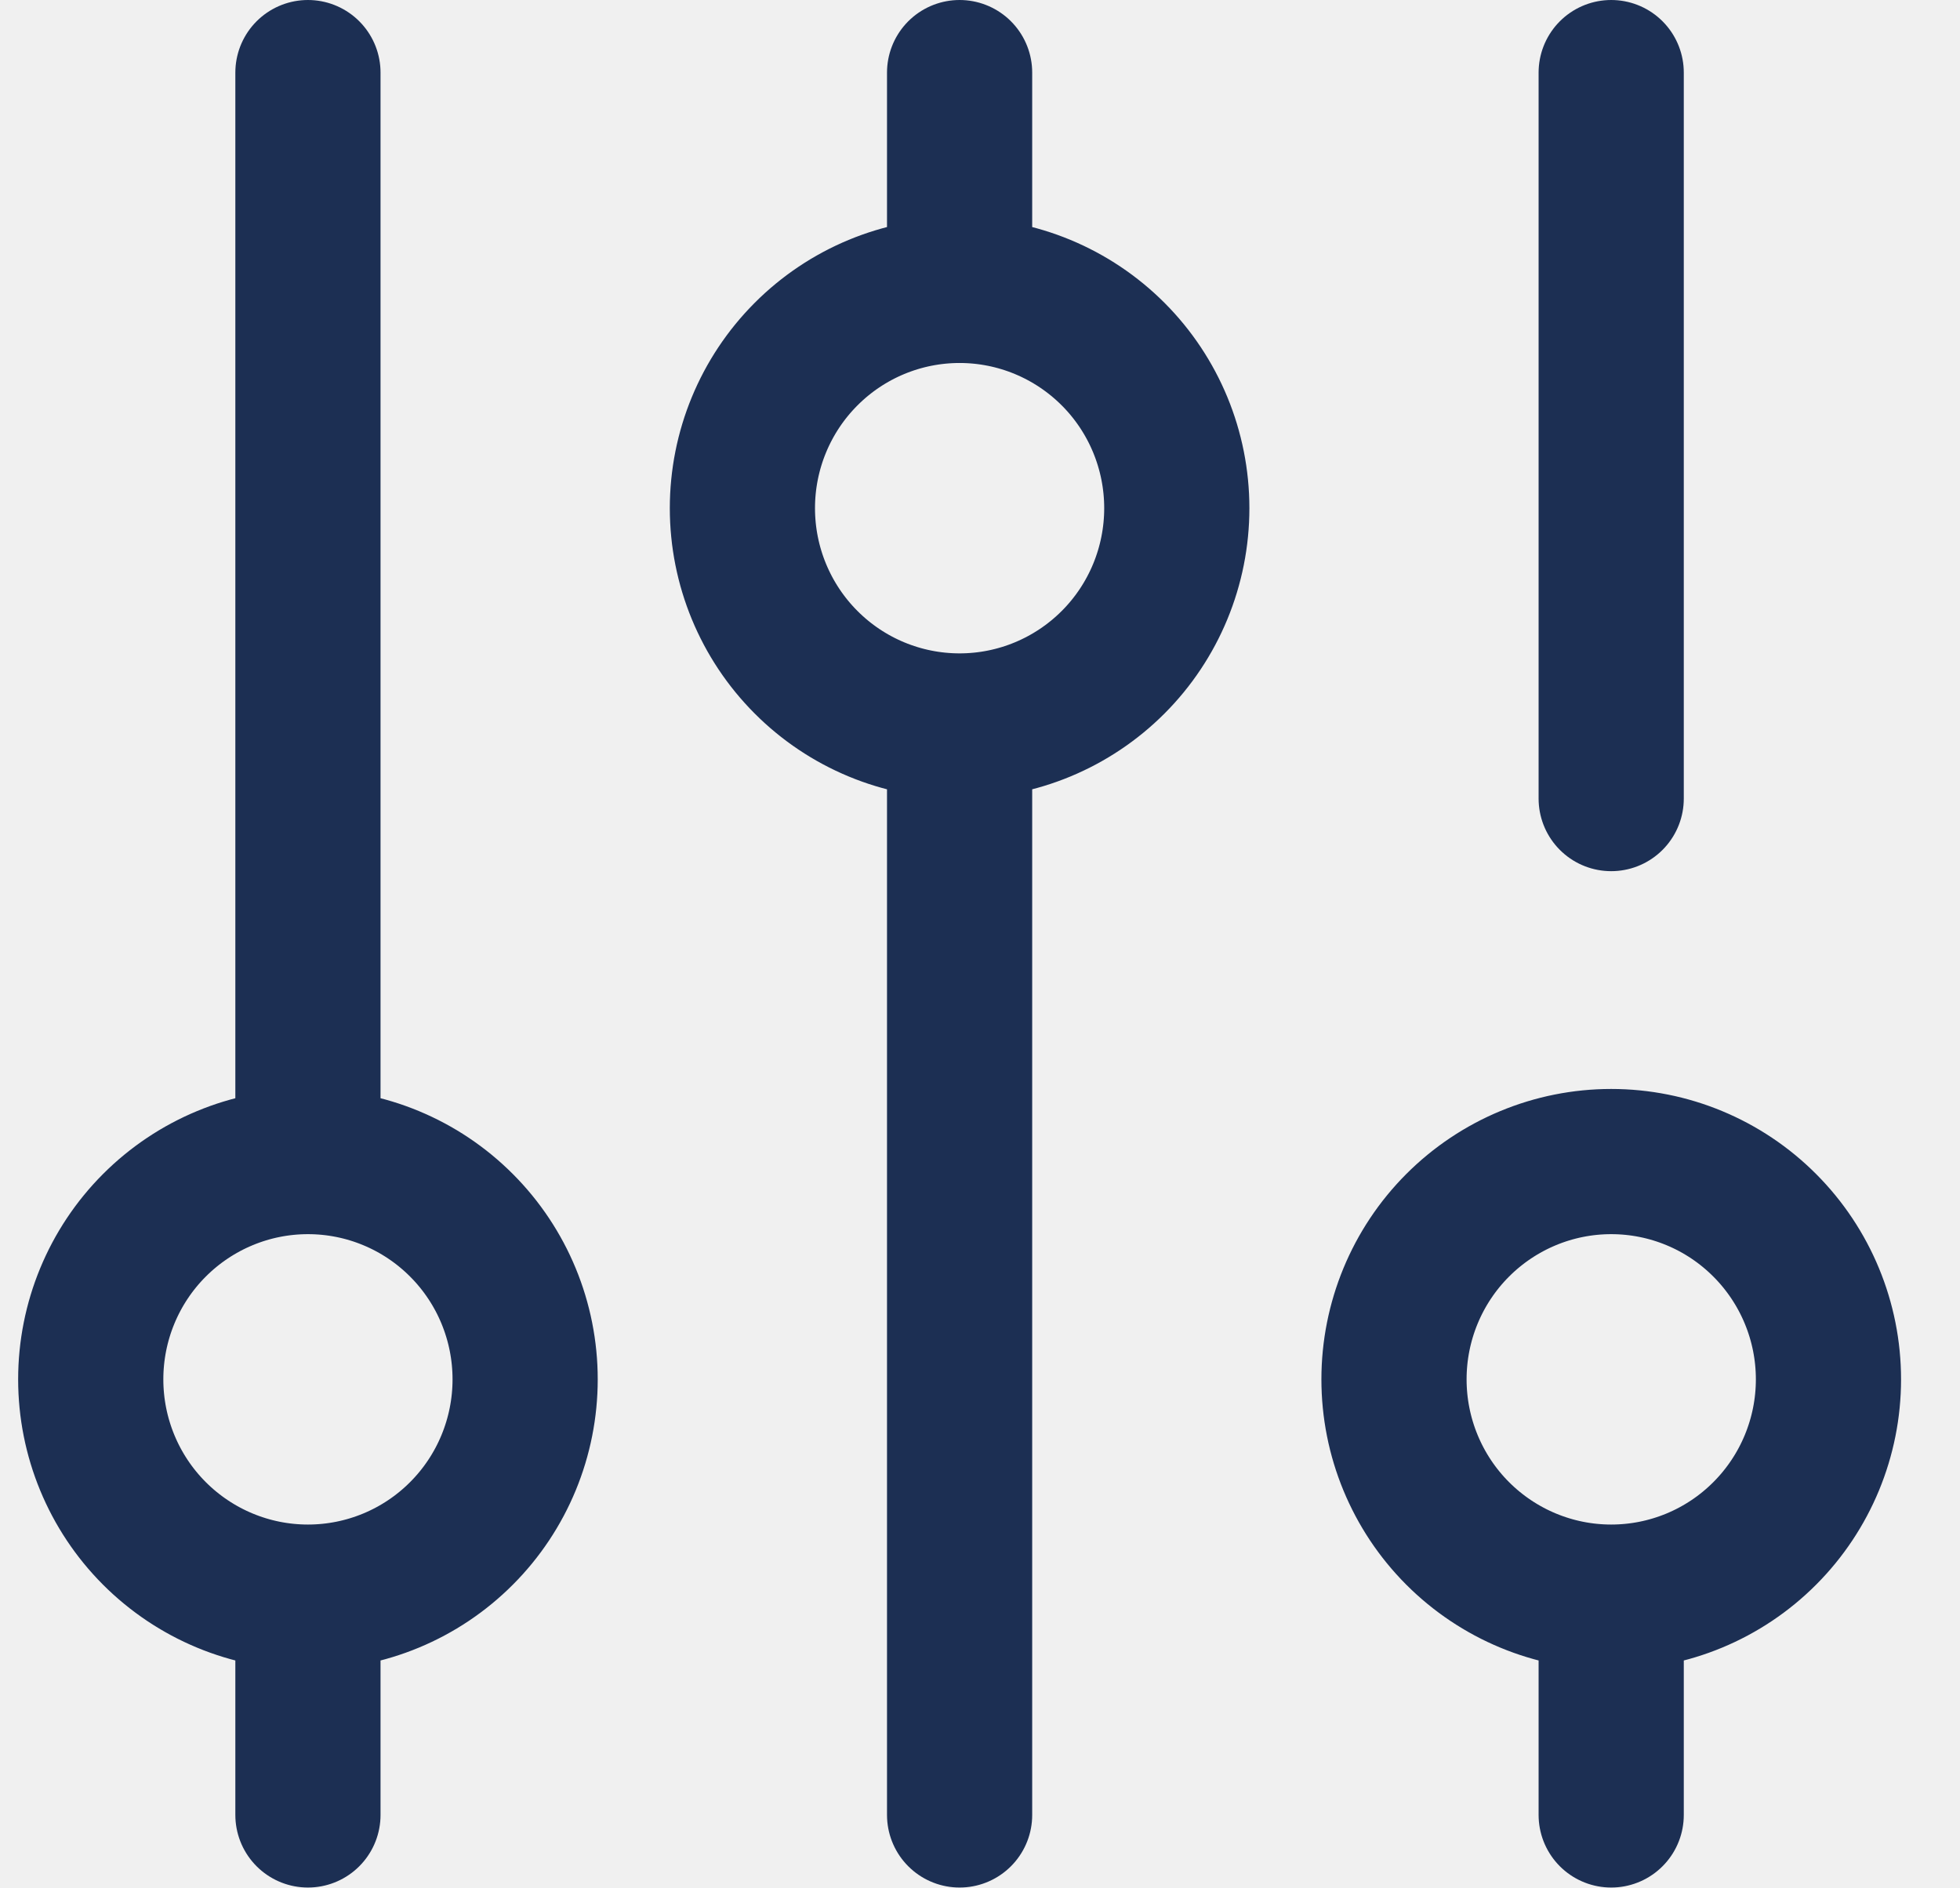
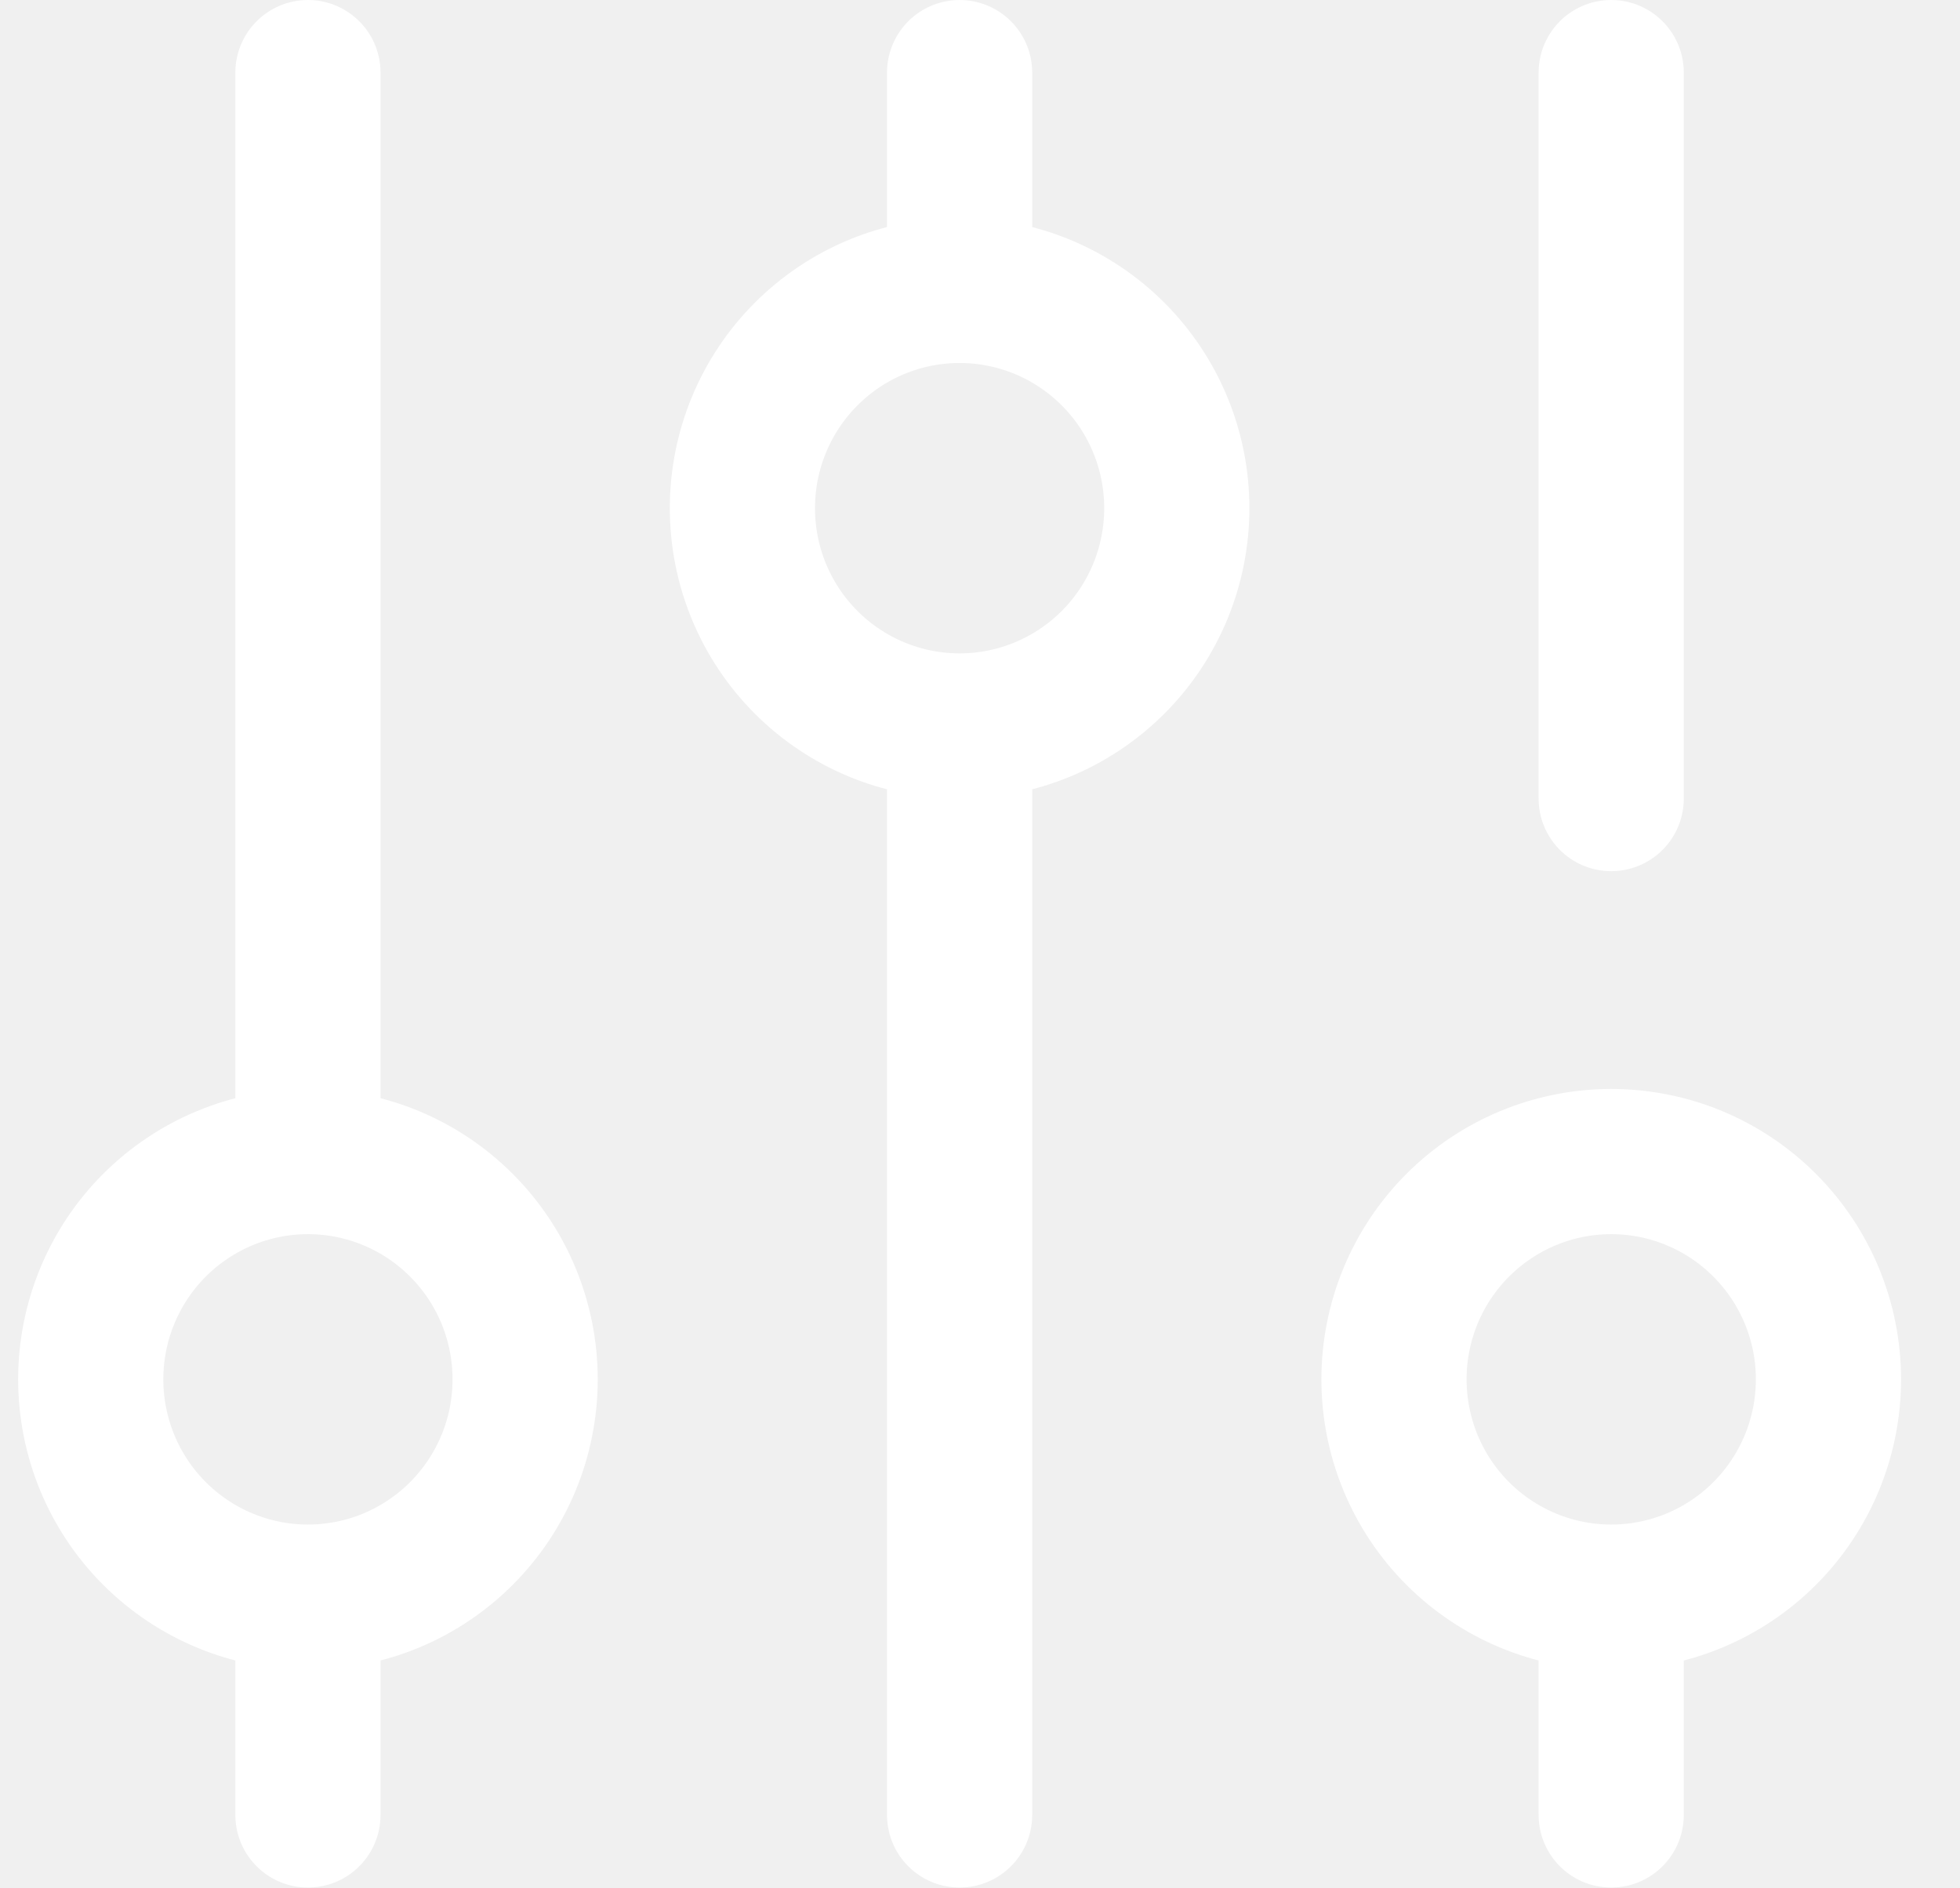
<svg xmlns="http://www.w3.org/2000/svg" width="27" height="26" viewBox="0 0 27 26" fill="none">
-   <path d="M13.219 4V1M13.219 4C12.425 4 11.664 4.316 11.103 4.879C10.542 5.441 10.227 6.204 10.227 7C10.227 7.796 10.542 8.559 11.103 9.121C11.664 9.684 12.425 10 13.219 10M13.219 4C14.012 4 14.773 4.316 15.335 4.879C15.896 5.441 16.211 6.204 16.211 7C16.211 7.796 15.896 8.559 15.335 9.121C14.773 9.684 14.012 10 13.219 10M13.219 10V25M4.242 22C5.036 22 5.797 21.684 6.358 21.121C6.919 20.559 7.234 19.796 7.234 19C7.234 18.204 6.919 17.441 6.358 16.879C5.797 16.316 5.036 16 4.242 16M4.242 22C3.449 22 2.688 21.684 2.126 21.121C1.565 20.559 1.25 19.796 1.25 19C1.25 18.204 1.565 17.441 2.126 16.879C2.688 16.316 3.449 16 4.242 16M4.242 22V25M4.242 16V1M22.195 22C22.989 22 23.75 21.684 24.311 21.121C24.872 20.559 25.188 19.796 25.188 19C25.188 18.204 24.872 17.441 24.311 16.879C23.75 16.316 22.989 16 22.195 16C21.402 16 20.641 16.316 20.079 16.879C19.518 17.441 19.203 18.204 19.203 19C19.203 19.796 19.518 20.559 20.079 21.121C20.641 21.684 21.402 22 22.195 22ZM22.195 22V25M22.195 1V11" stroke="#1C2F53" stroke-width="2" stroke-linecap="round" stroke-linejoin="round" />
+   <path d="M13.219 4V1M13.219 4C12.425 4 11.664 4.316 11.103 4.879C10.542 5.441 10.227 6.204 10.227 7C10.227 7.796 10.542 8.559 11.103 9.121C11.664 9.684 12.425 10 13.219 10M13.219 4C14.012 4 14.773 4.316 15.335 4.879C15.896 5.441 16.211 6.204 16.211 7C16.211 7.796 15.896 8.559 15.335 9.121C14.773 9.684 14.012 10 13.219 10M13.219 10V25M4.242 22C5.036 22 5.797 21.684 6.358 21.121C6.919 20.559 7.234 19.796 7.234 19C7.234 18.204 6.919 17.441 6.358 16.879C5.797 16.316 5.036 16 4.242 16M4.242 22C3.449 22 2.688 21.684 2.126 21.121C1.565 20.559 1.25 19.796 1.25 19C1.25 18.204 1.565 17.441 2.126 16.879C2.688 16.316 3.449 16 4.242 16M4.242 22V25M4.242 16V1M22.195 22C22.989 22 23.75 21.684 24.311 21.121C24.872 20.559 25.188 19.796 25.188 19C25.188 18.204 24.872 17.441 24.311 16.879C23.75 16.316 22.989 16 22.195 16C21.402 16 20.641 16.316 20.079 16.879C19.518 17.441 19.203 18.204 19.203 19C19.203 19.796 19.518 20.559 20.079 21.121C20.641 21.684 21.402 22 22.195 22ZM22.195 22V25M22.195 1V11" stroke="#fff" stroke-width="2" stroke-linecap="round" stroke-linejoin="round" />
</svg>
